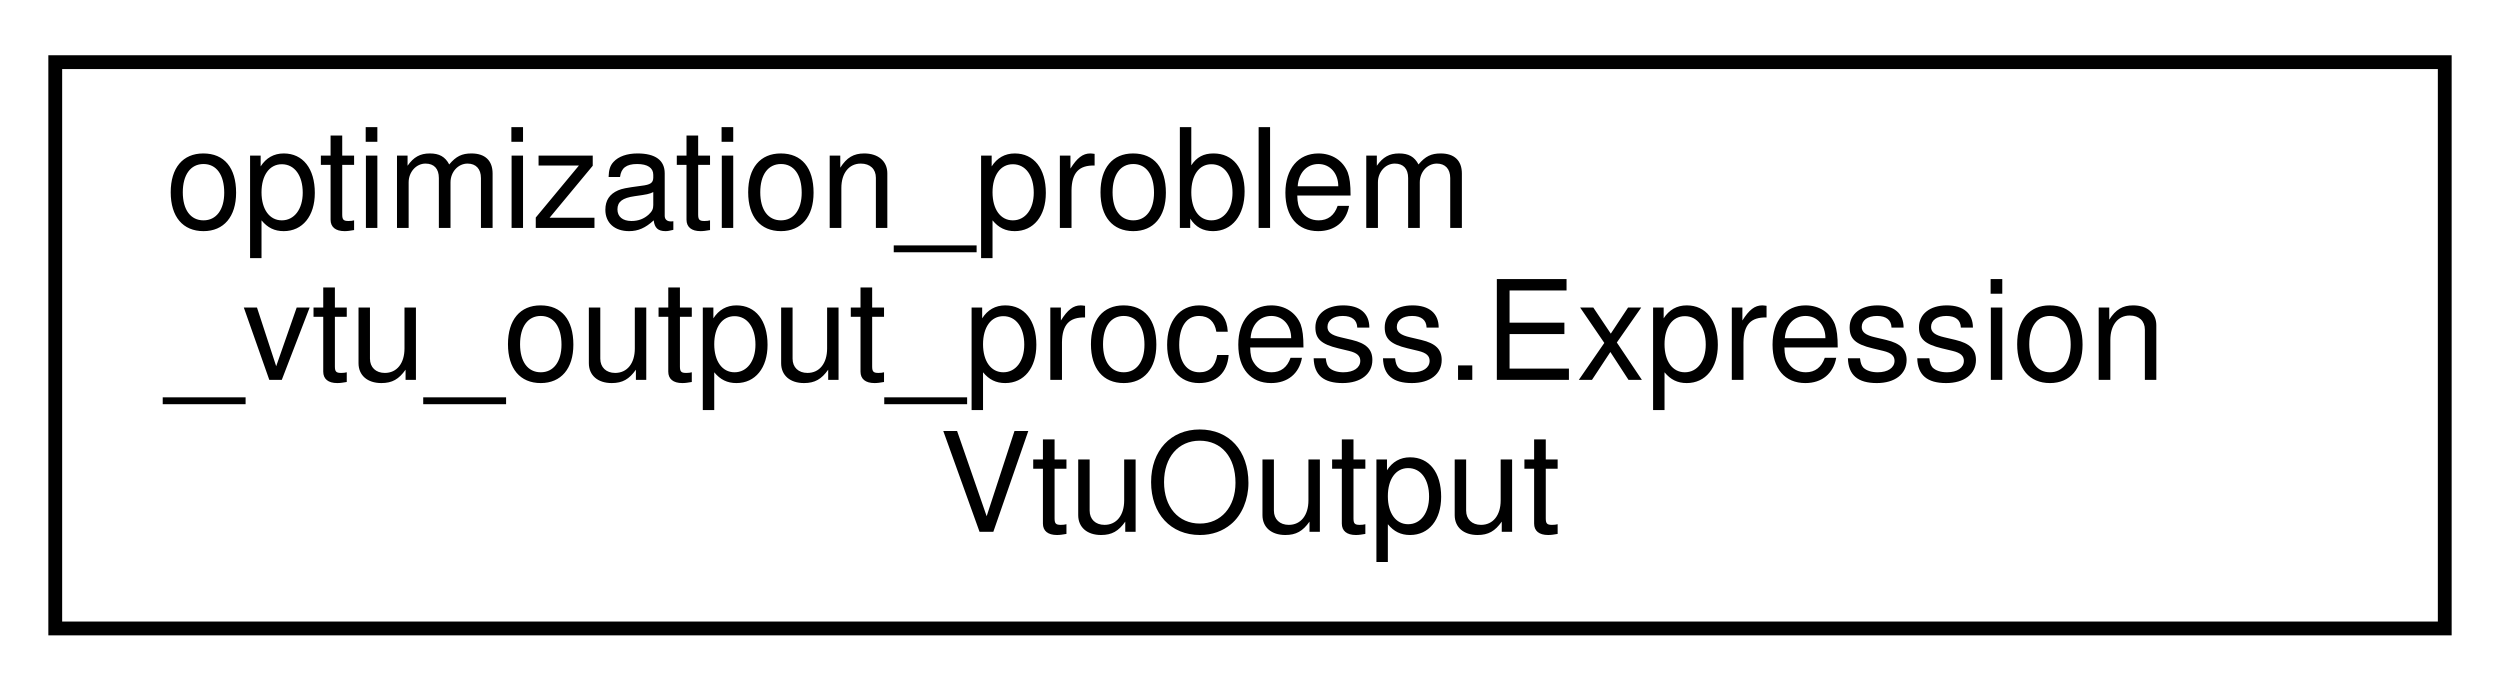
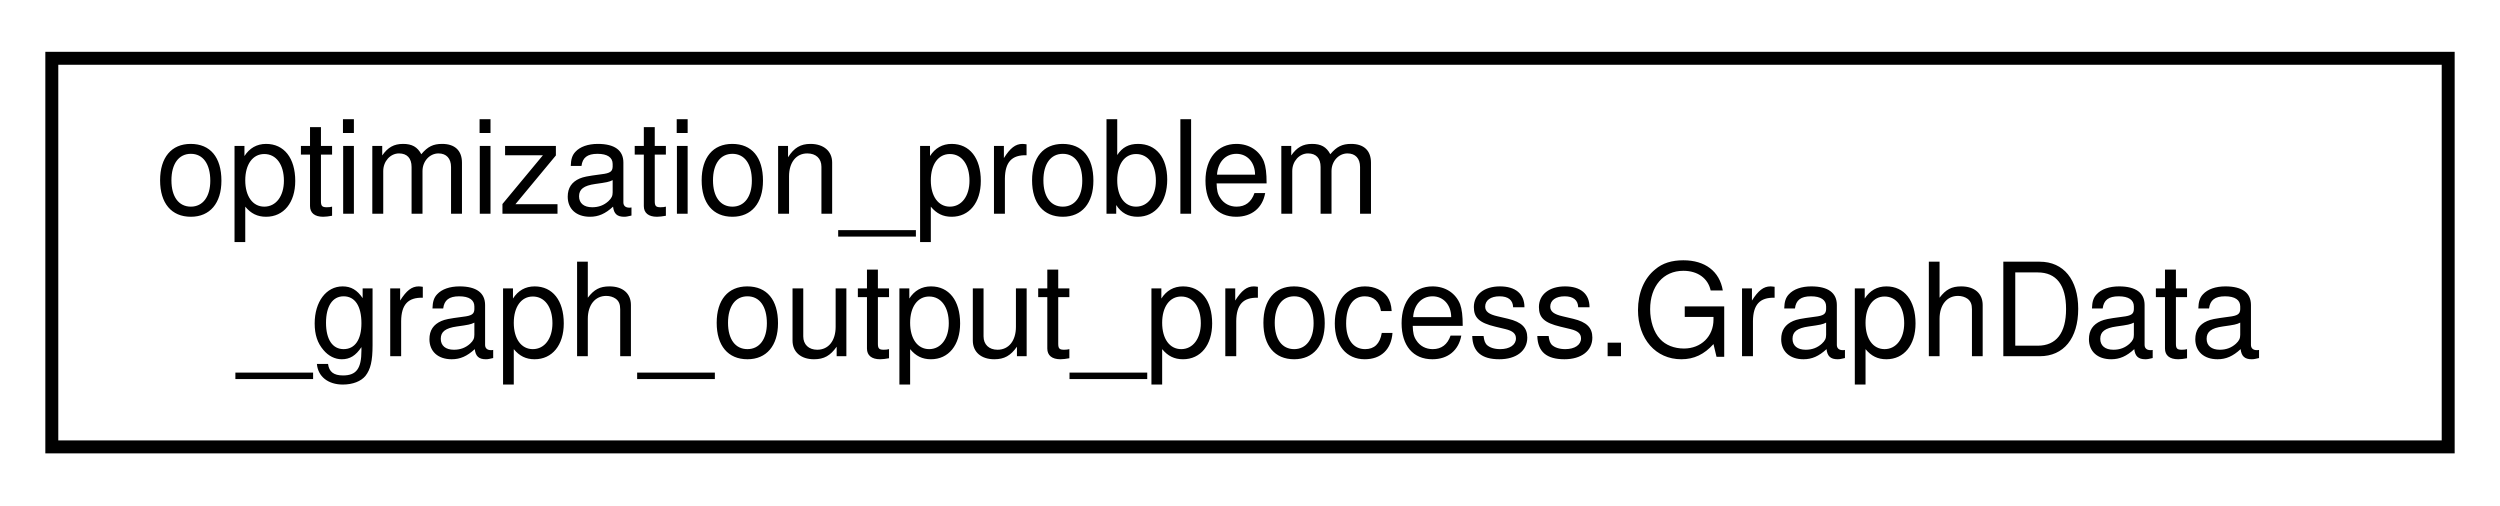
- <svg xmlns="http://www.w3.org/2000/svg" xmlns:xlink="http://www.w3.org/1999/xlink" width="181pt" height="50pt" viewBox="0.00 0.00 181.00 50.00">
-   <g id="graph0" class="graph" transform="scale(1 1) rotate(0) translate(4 46)">
+ <svg xmlns="http://www.w3.org/2000/svg" xmlns:xlink="http://www.w3.org/1999/xlink" width="193pt" height="39pt" viewBox="0.00 0.00 193.00 39.00">
+   <g id="graph0" class="graph" transform="scale(1 1) rotate(0) translate(4 35)">
    <g id="node1" class="node">
      <g id="a_node1">
-         <a xlink:href="d4/d48/classoptimization__problem__vtu__output__process_1_1_expression_vtu_output.html" target="_top" xlink:title=" ">
-           <polygon fill="none" stroke="black" points="0,-0.5 0,-41.5 173,-41.5 173,-0.5 0,-0.5" />
-           <text text-anchor="start" x="8" y="-29.5" font-family="Helvetica,sans-Serif" font-size="10.00">optimization_problem</text>
-           <text text-anchor="start" x="8" y="-18.5" font-family="Helvetica,sans-Serif" font-size="10.00">_vtu_output_process.Expression</text>
-           <text text-anchor="middle" x="86.5" y="-7.5" font-family="Helvetica,sans-Serif" font-size="10.00">VtuOutput</text>
+         <a xlink:href="df/d1c/classoptimization__problem__graph__output__process_1_1_graph_data.html" target="_top" xlink:title="A class to hold information about each graph.">
+           <polygon fill="none" stroke="black" points="0,-0.5 0,-30.5 185,-30.5 185,-0.5 0,-0.5" />
+           <text text-anchor="start" x="8" y="-18.5" font-family="Helvetica,sans-Serif" font-size="10.00">optimization_problem</text>
+           <text text-anchor="middle" x="92.5" y="-7.5" font-family="Helvetica,sans-Serif" font-size="10.00">_graph_output_process.GraphData</text>
        </a>
      </g>
    </g>
  </g>
</svg>
